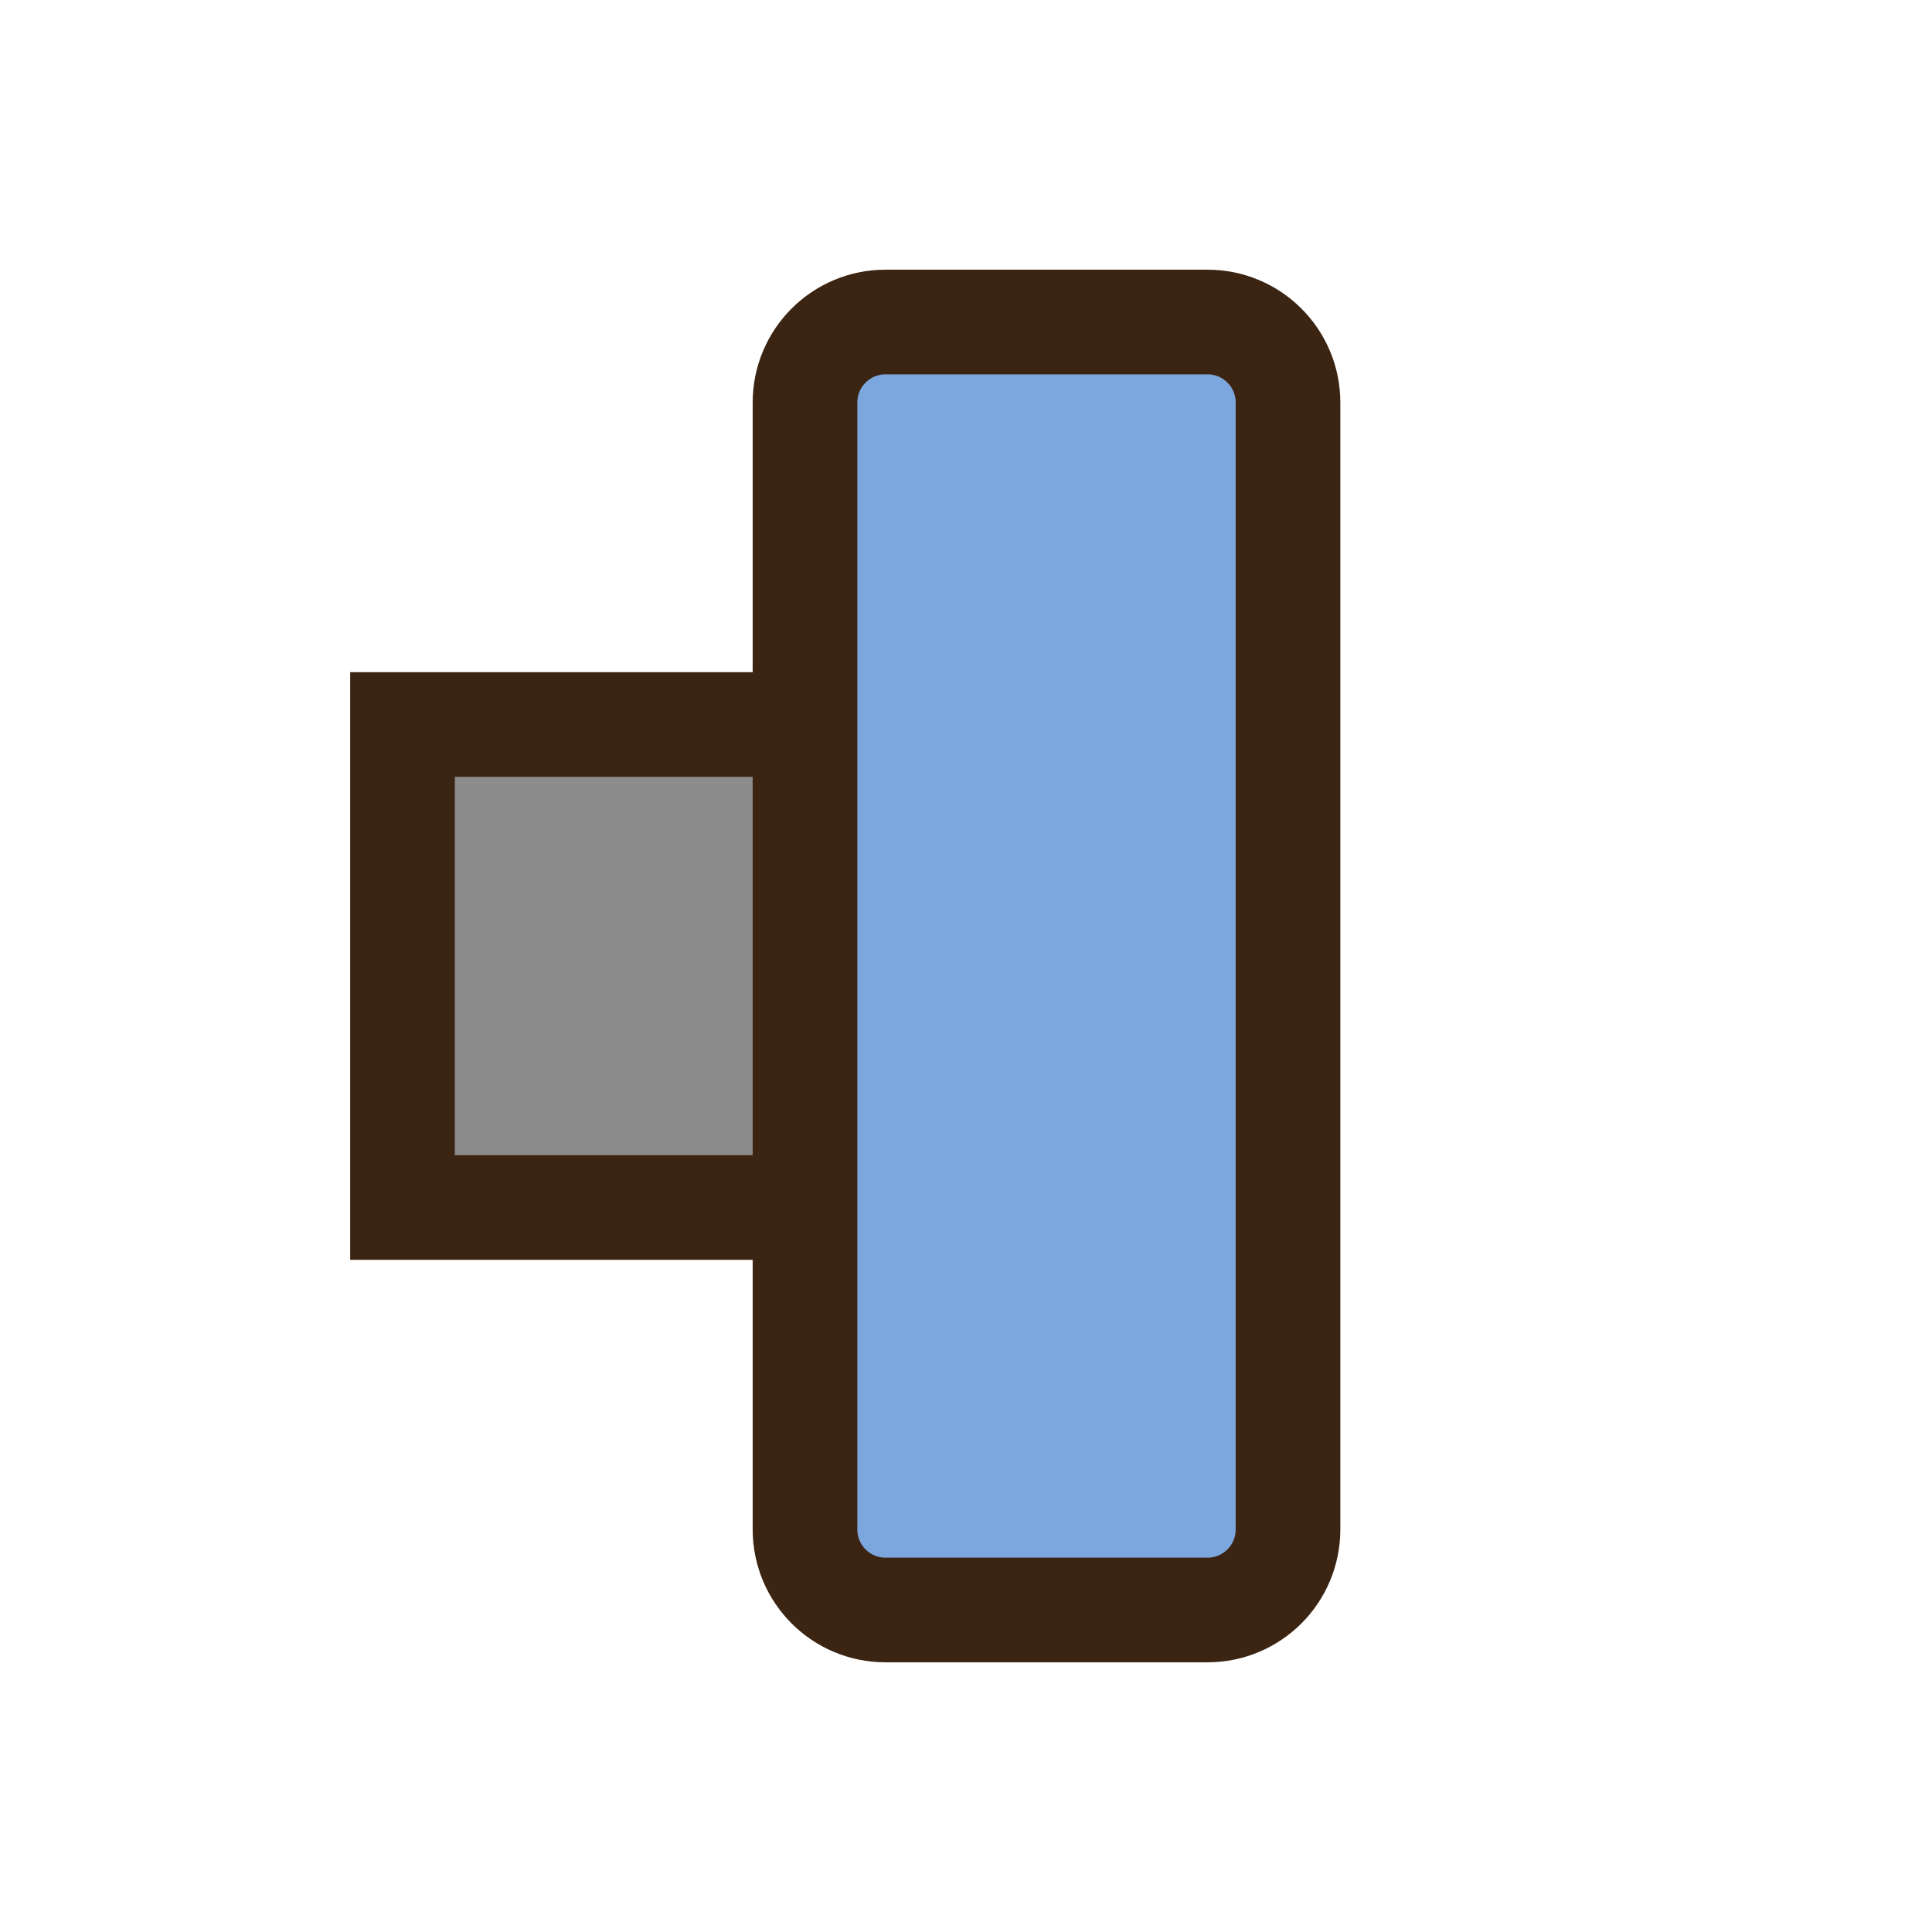
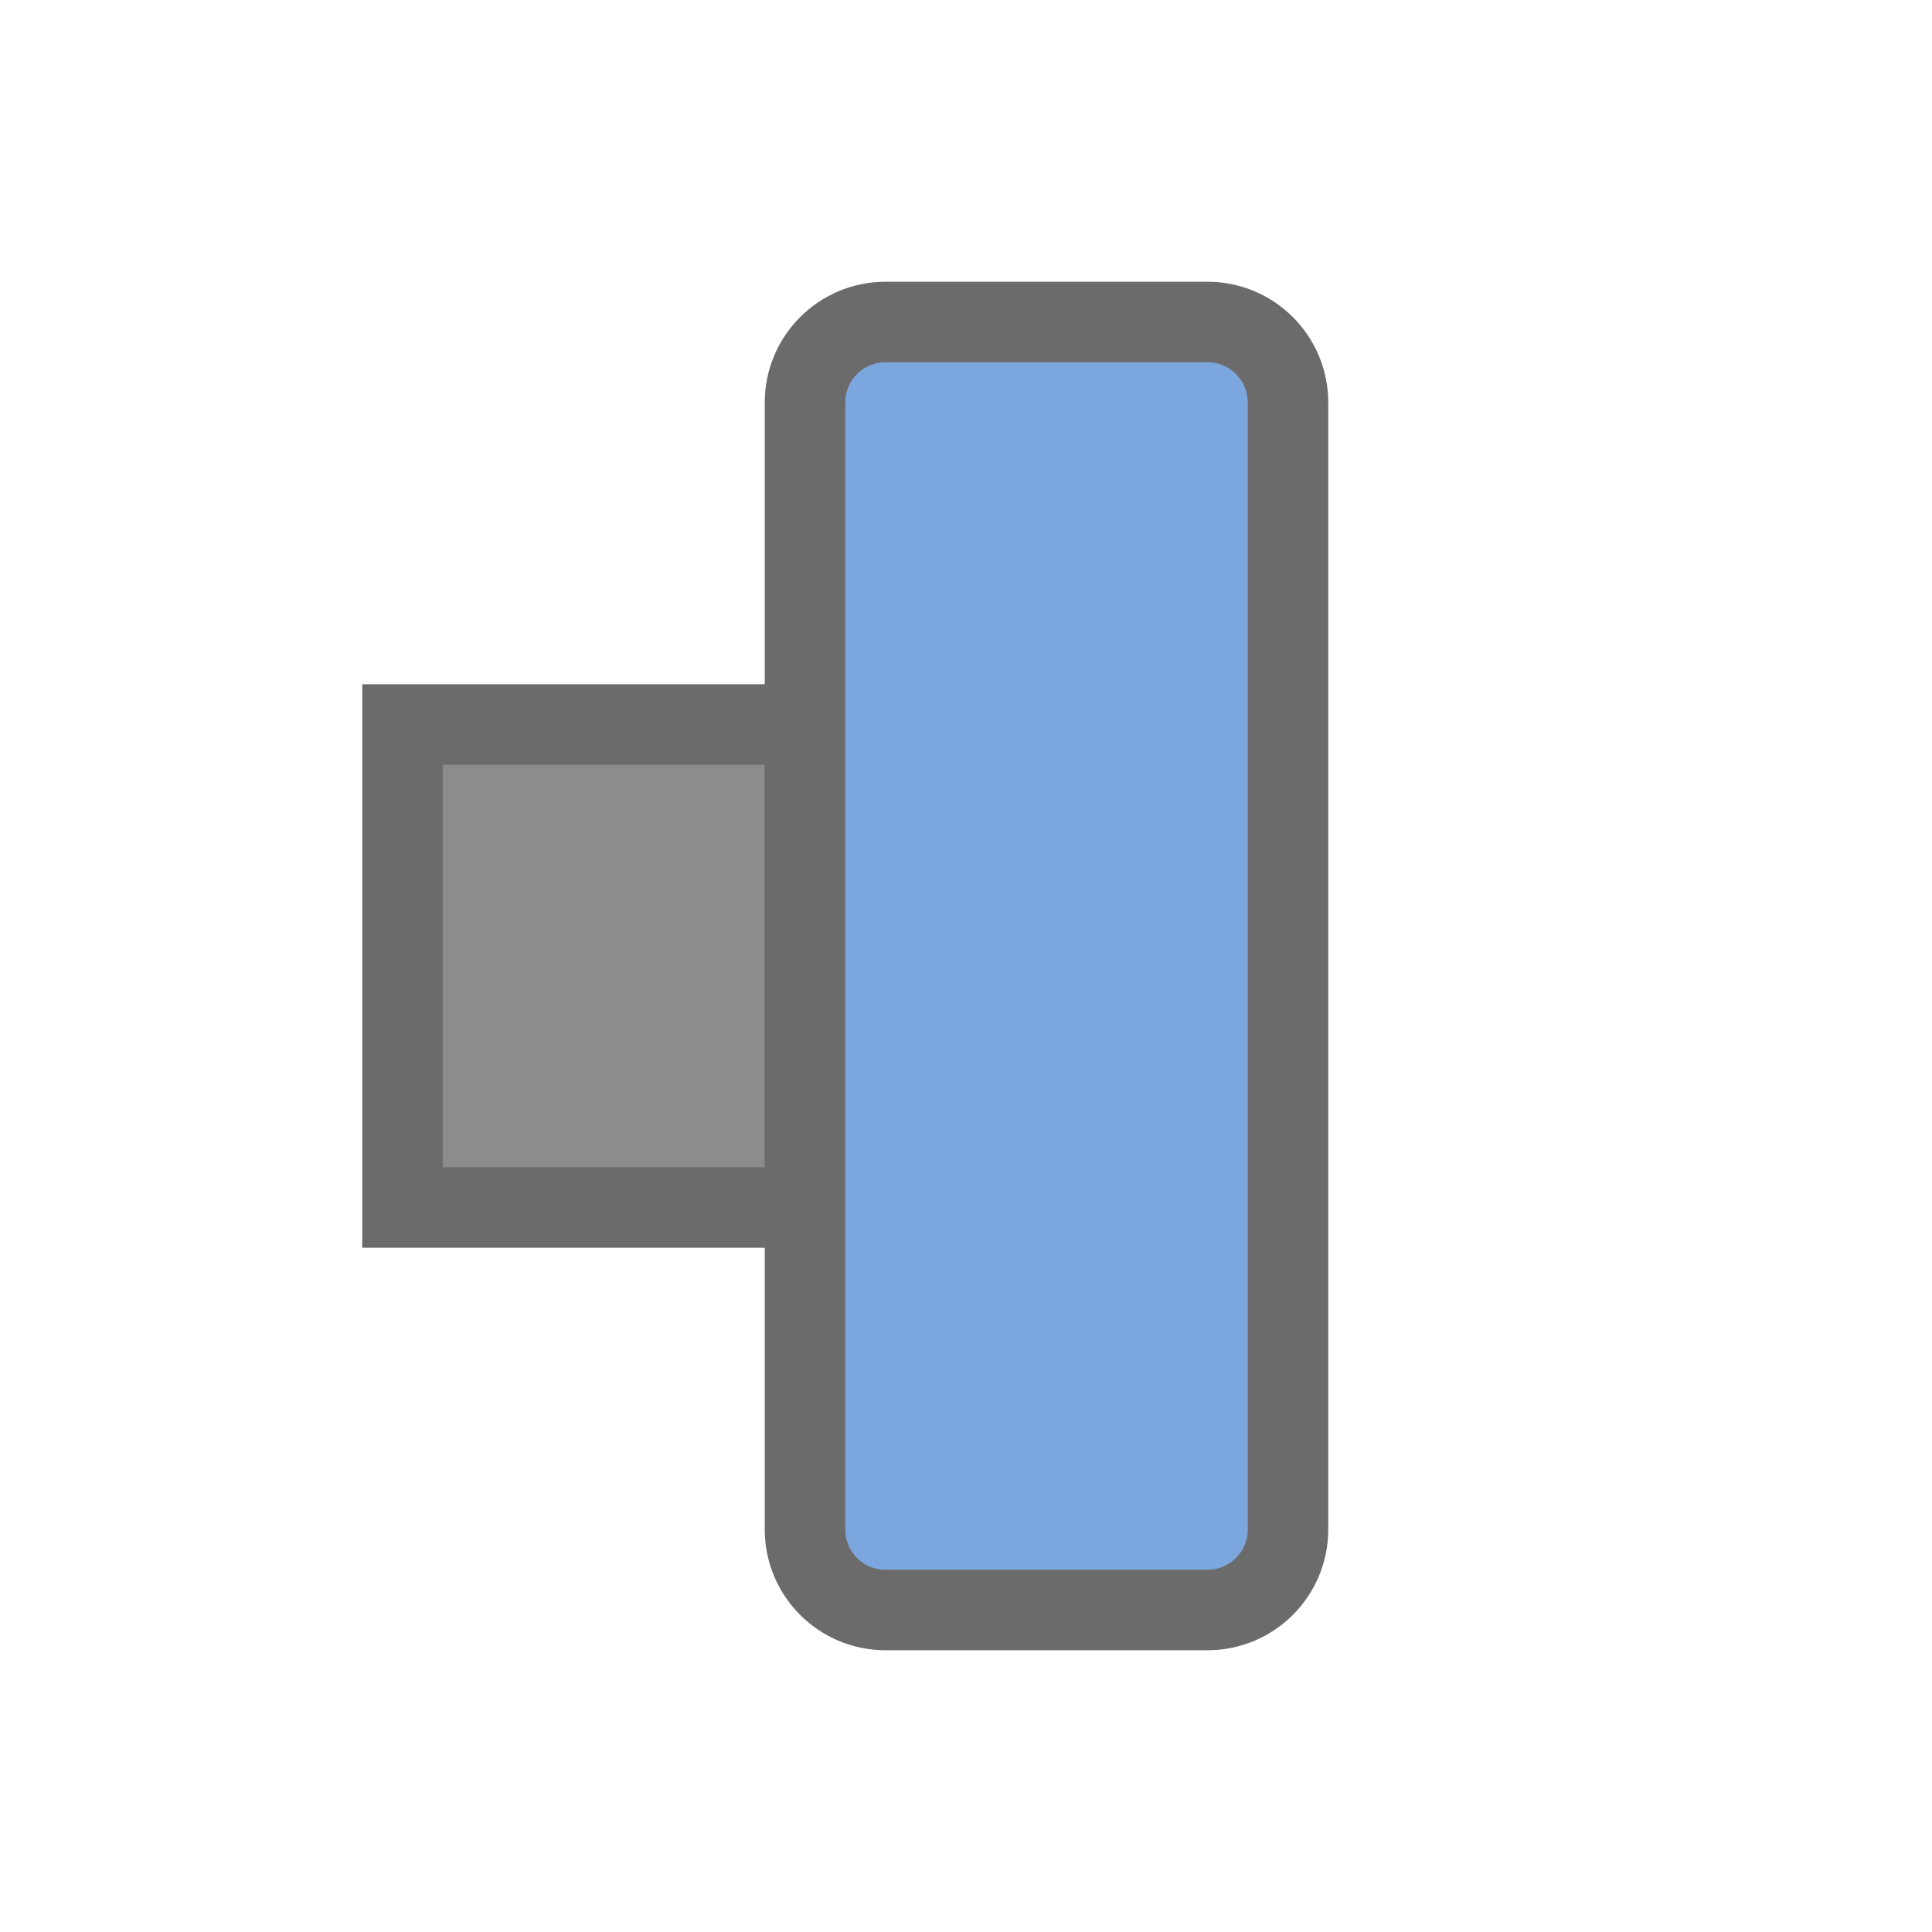
<svg xmlns="http://www.w3.org/2000/svg" width="24" height="24" viewBox="0 0 24 24" role="img" aria-labelledby="title">
  <g transform="rotate(270 12 12)">
-     <rect x="9" y="5" width="6" height="5" fill="#8C8C8C" stroke="#3B2412" stroke-width="1.3" />
-     <rect x="4" y="10" width="16" height="6" rx="1" fill="#7CA6DE" stroke="#3B2412" stroke-width="1.3" />
+     <rect x="9" y="5" width="6" height="5" fill="#8C8C8C" stroke="#6B6B6B" stroke-width="1" />
+     <rect x="4" y="10" width="16" height="6" rx="1" fill="#7CA6DE" stroke="#6B6B6B" stroke-width="1" />
  </g>
</svg>
